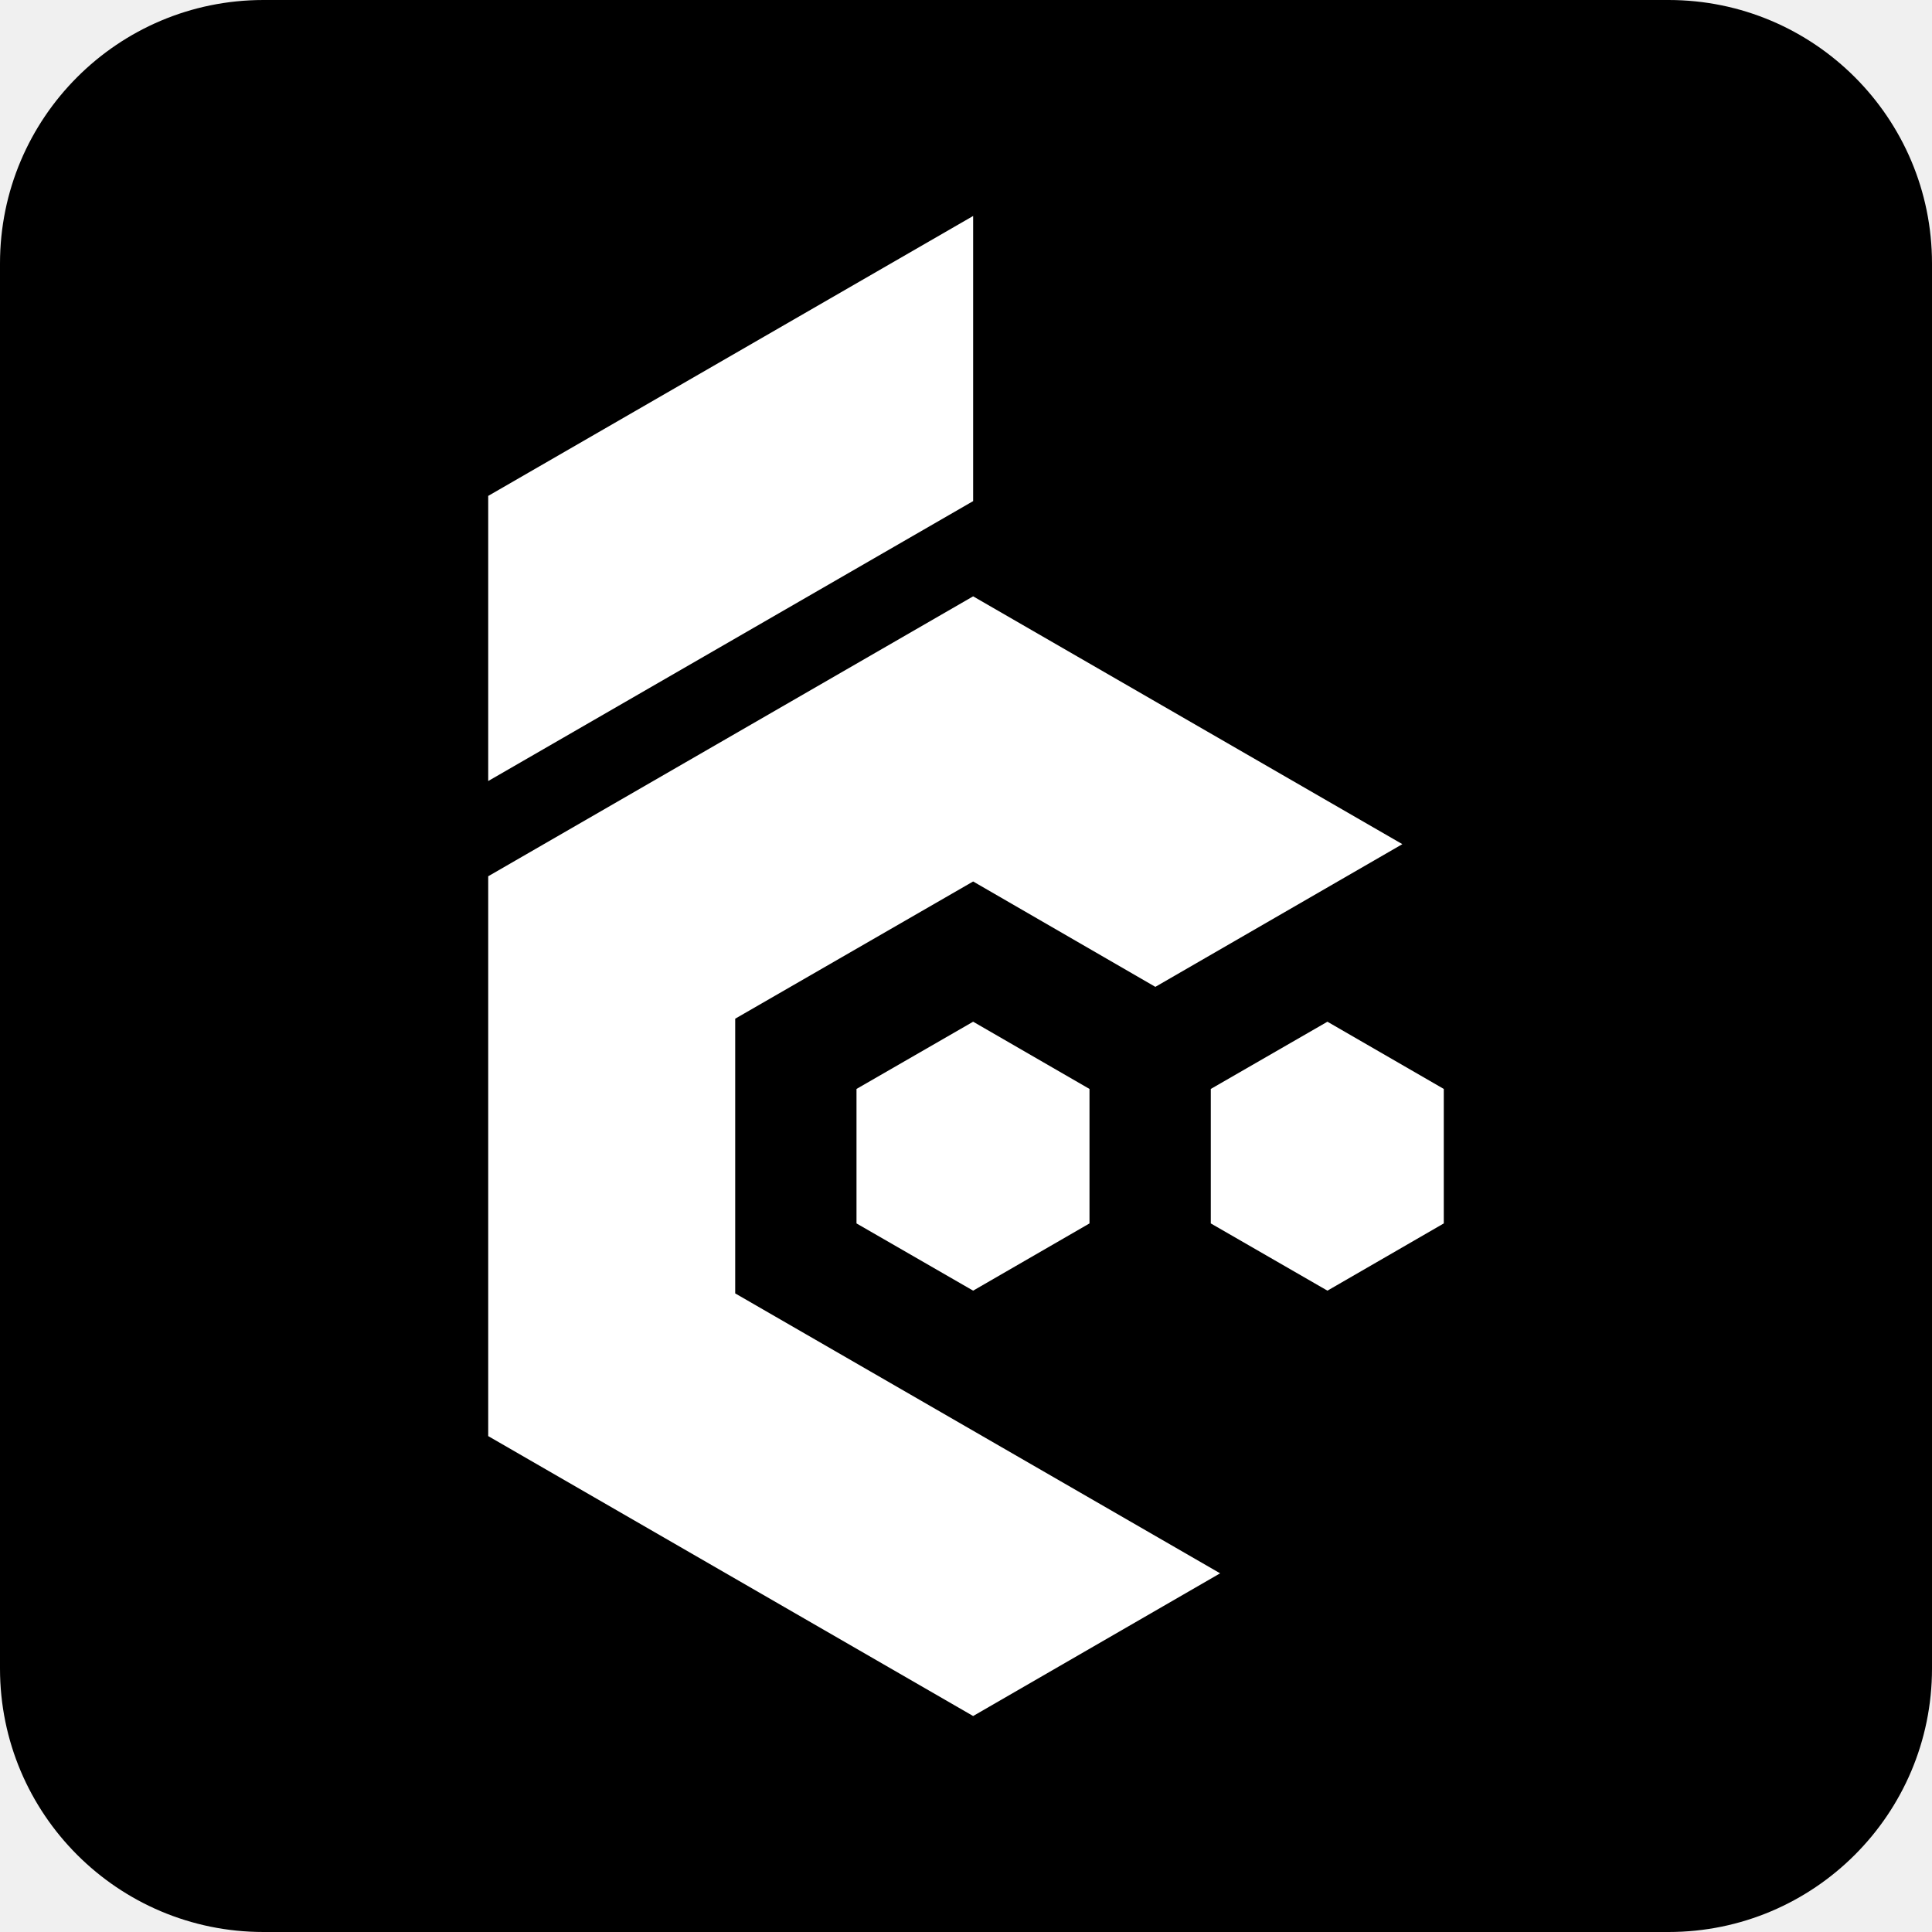
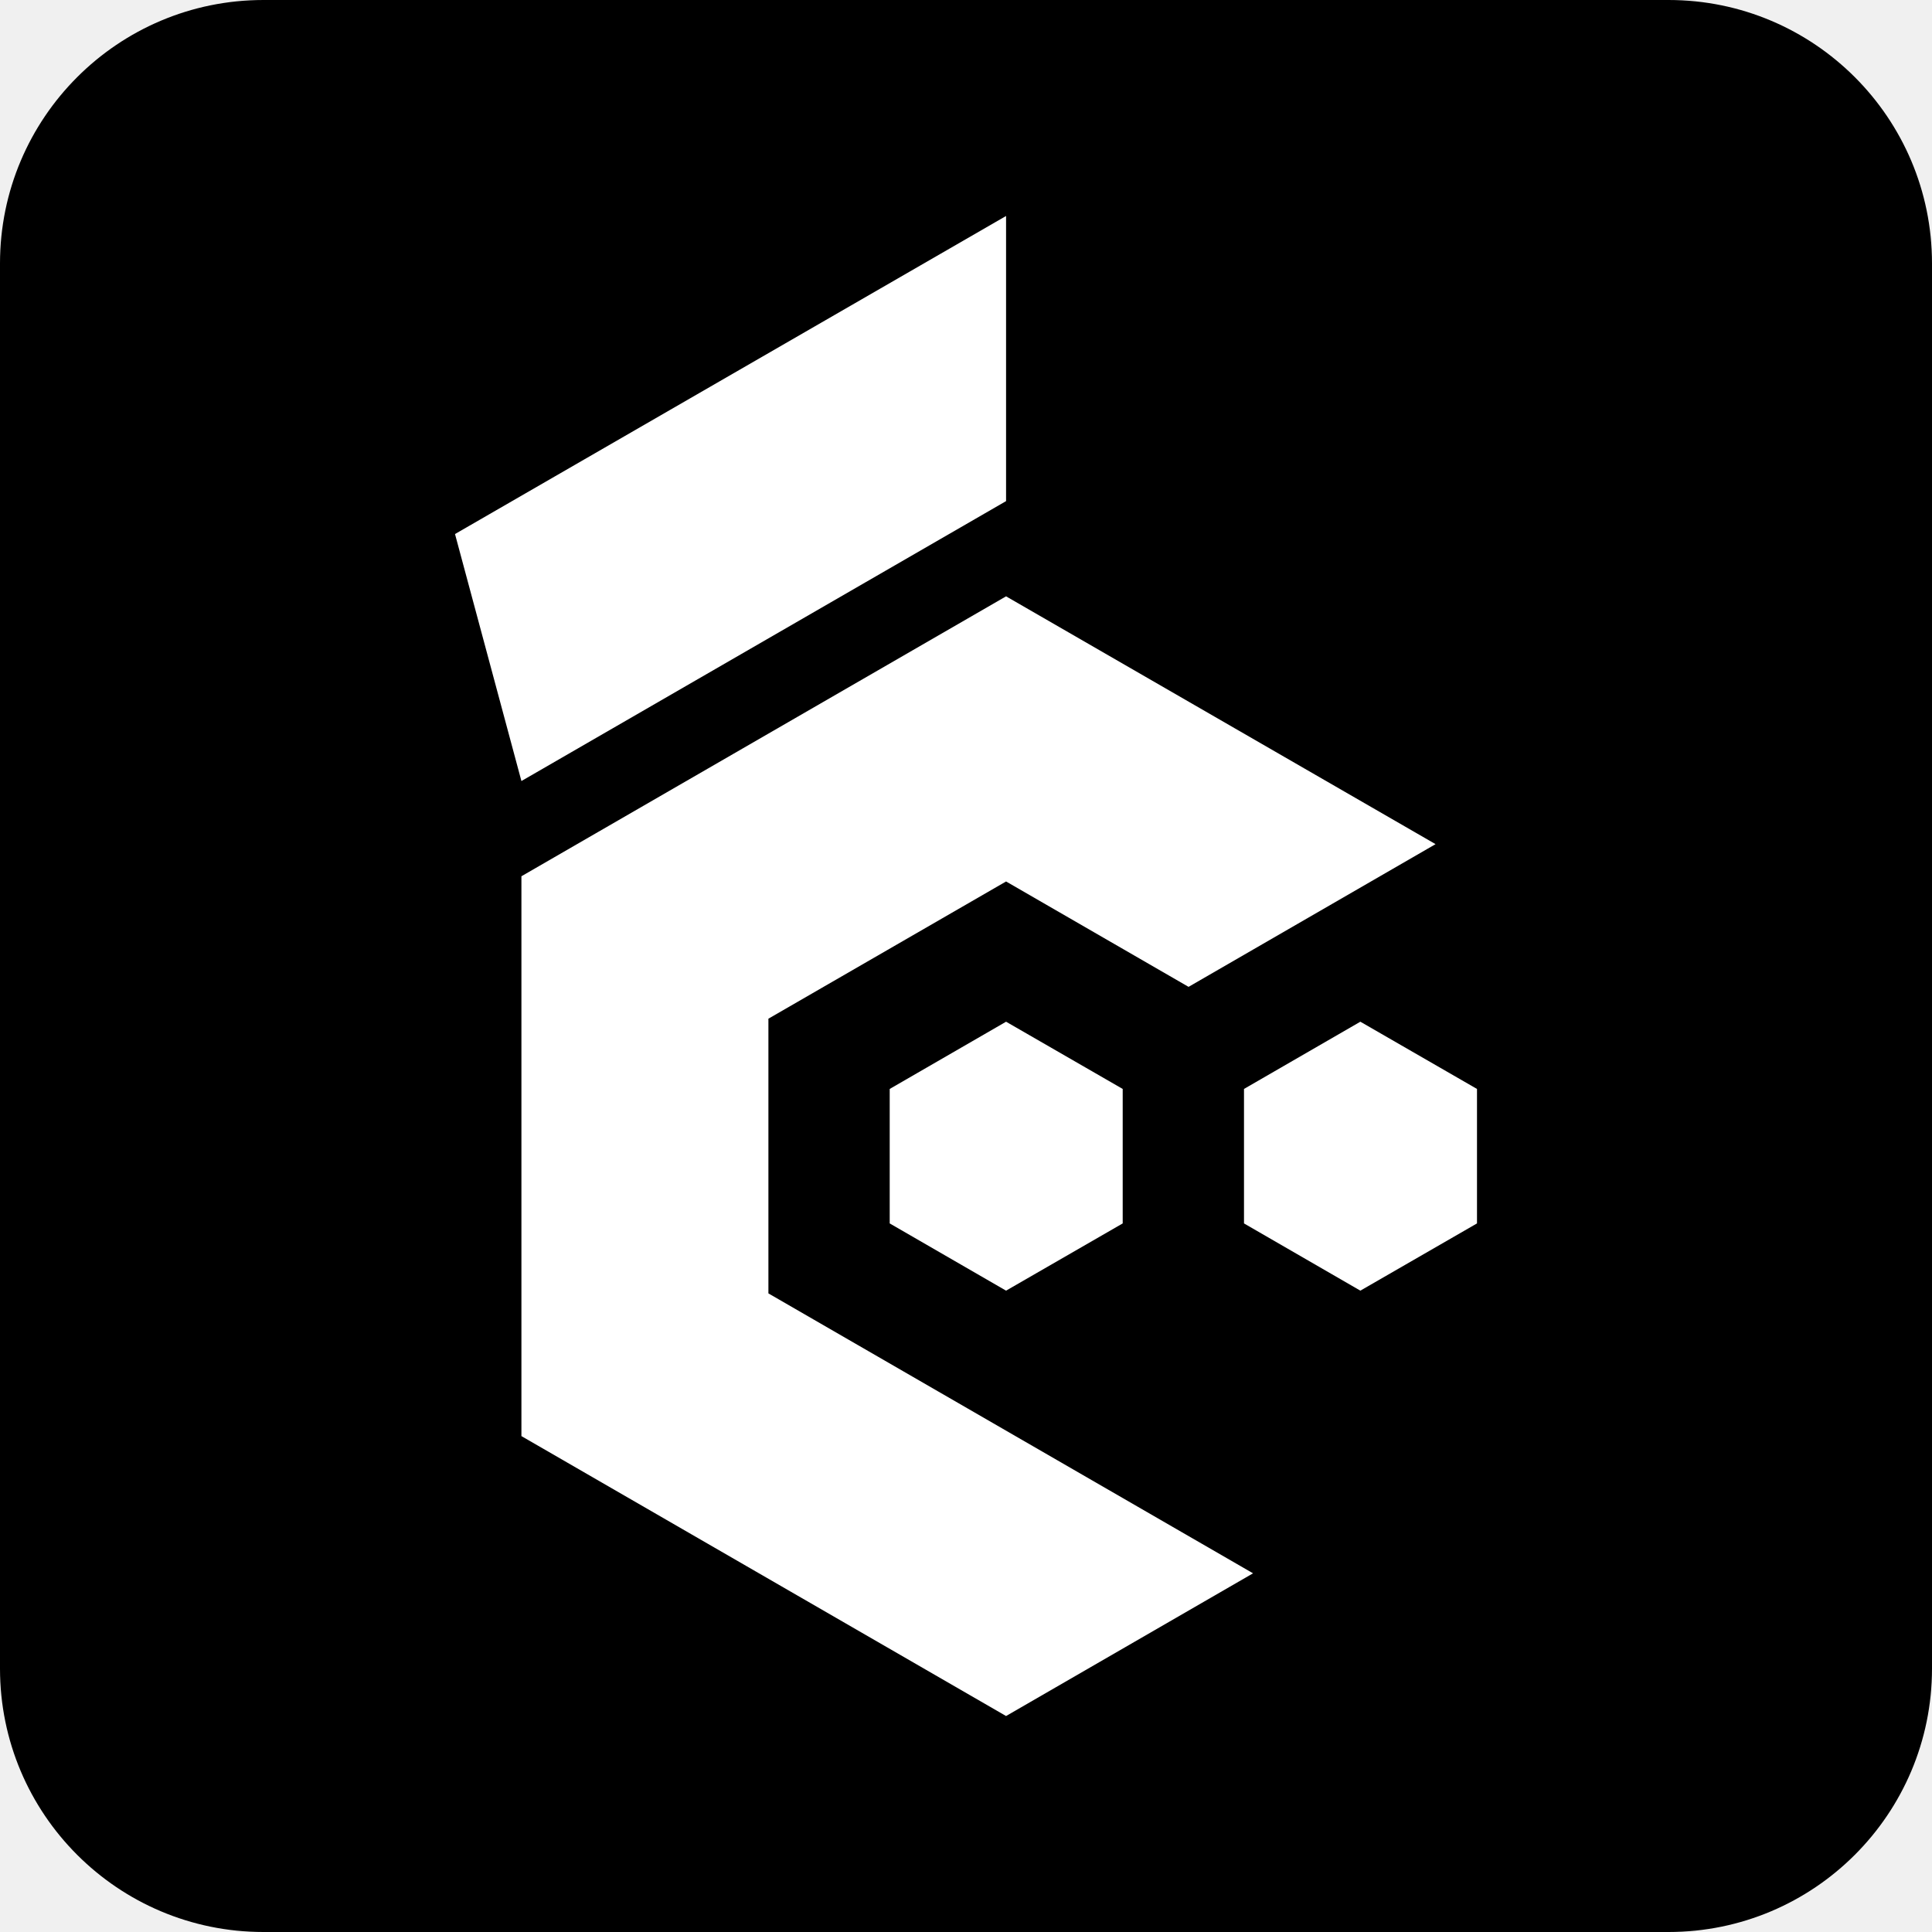
<svg xmlns="http://www.w3.org/2000/svg" viewBox="0 0 704 704">
  <rect width="704" height="704" rx="96" fill="#000000" />
  <g fill="#ffffff">
-     <polygon points="354.6,217.3 511.0,307.6 421.0,359.6 354.6,321.2 267.9,371.2 267.9,471.3 444.6,573.3 354.6,625.3 177.9,523.3 177.9,319.3" />
-     <polygon points="177.9,284.6 354.6,182.6 354.6,78.7 177.9,180.7" />
-     <polygon points="354.6,372.3 397.0,396.8 397.0,445.8 354.6,470.3 312.1,445.8 312.1,396.8" />
-     <polygon points="483.7,372.3 526.1,396.8 526.1,445.8 483.7,470.3 441.2,445.8 441.2,396.8" />
+     <polygon points="366.6,217.3 523.1,307.6 433.1,359.6 366.6,321.2 280.0,371.2 280.0,471.3 456.6,573.3 366.6,625.3 190.0,523.3 190.0,319.3" />
+     <polygon points="190.0,284.6 366.6,182.6 366.6,78.7 165.8,194.6" />
+     <polygon points="366.6,372.3 409.1,396.8 409.1,445.8 366.6,470.3 324.2,445.8 324.2,396.8" />
+     <polygon points="495.7,372.3 538.2,396.8 538.2,445.8 495.7,470.3 453.3,445.8 453.3,396.8" />
  </g>
</svg>
